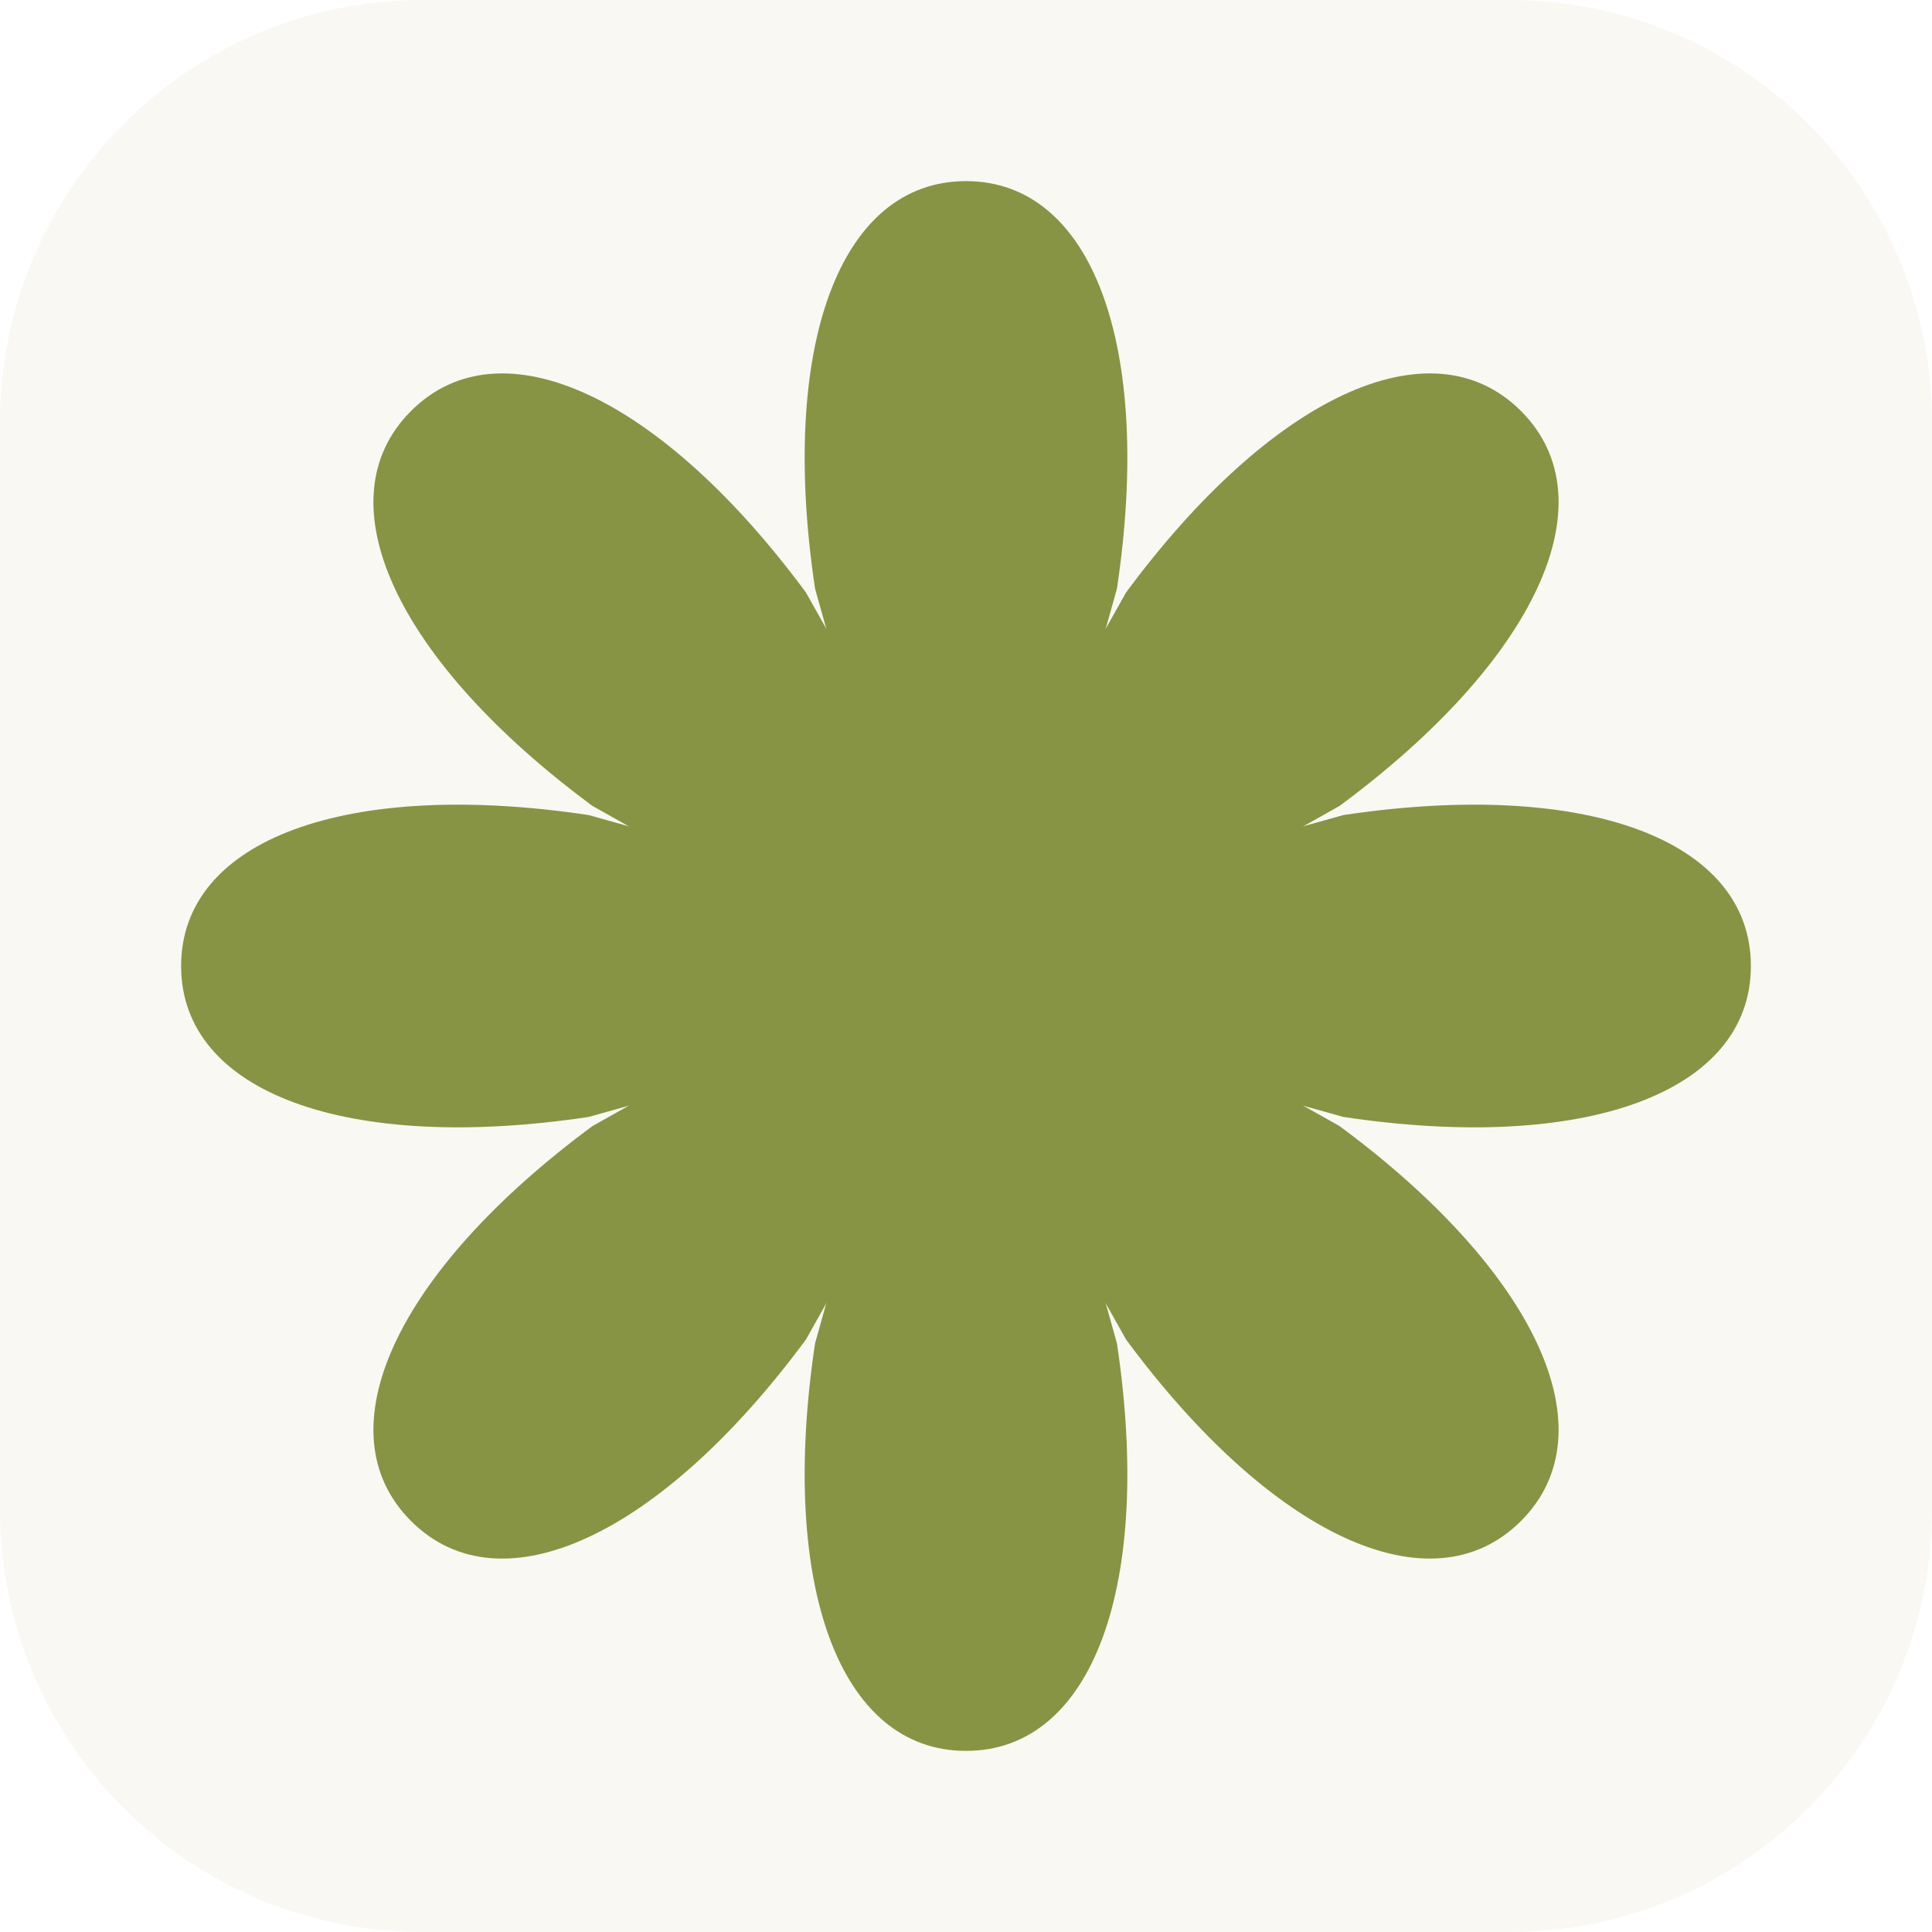
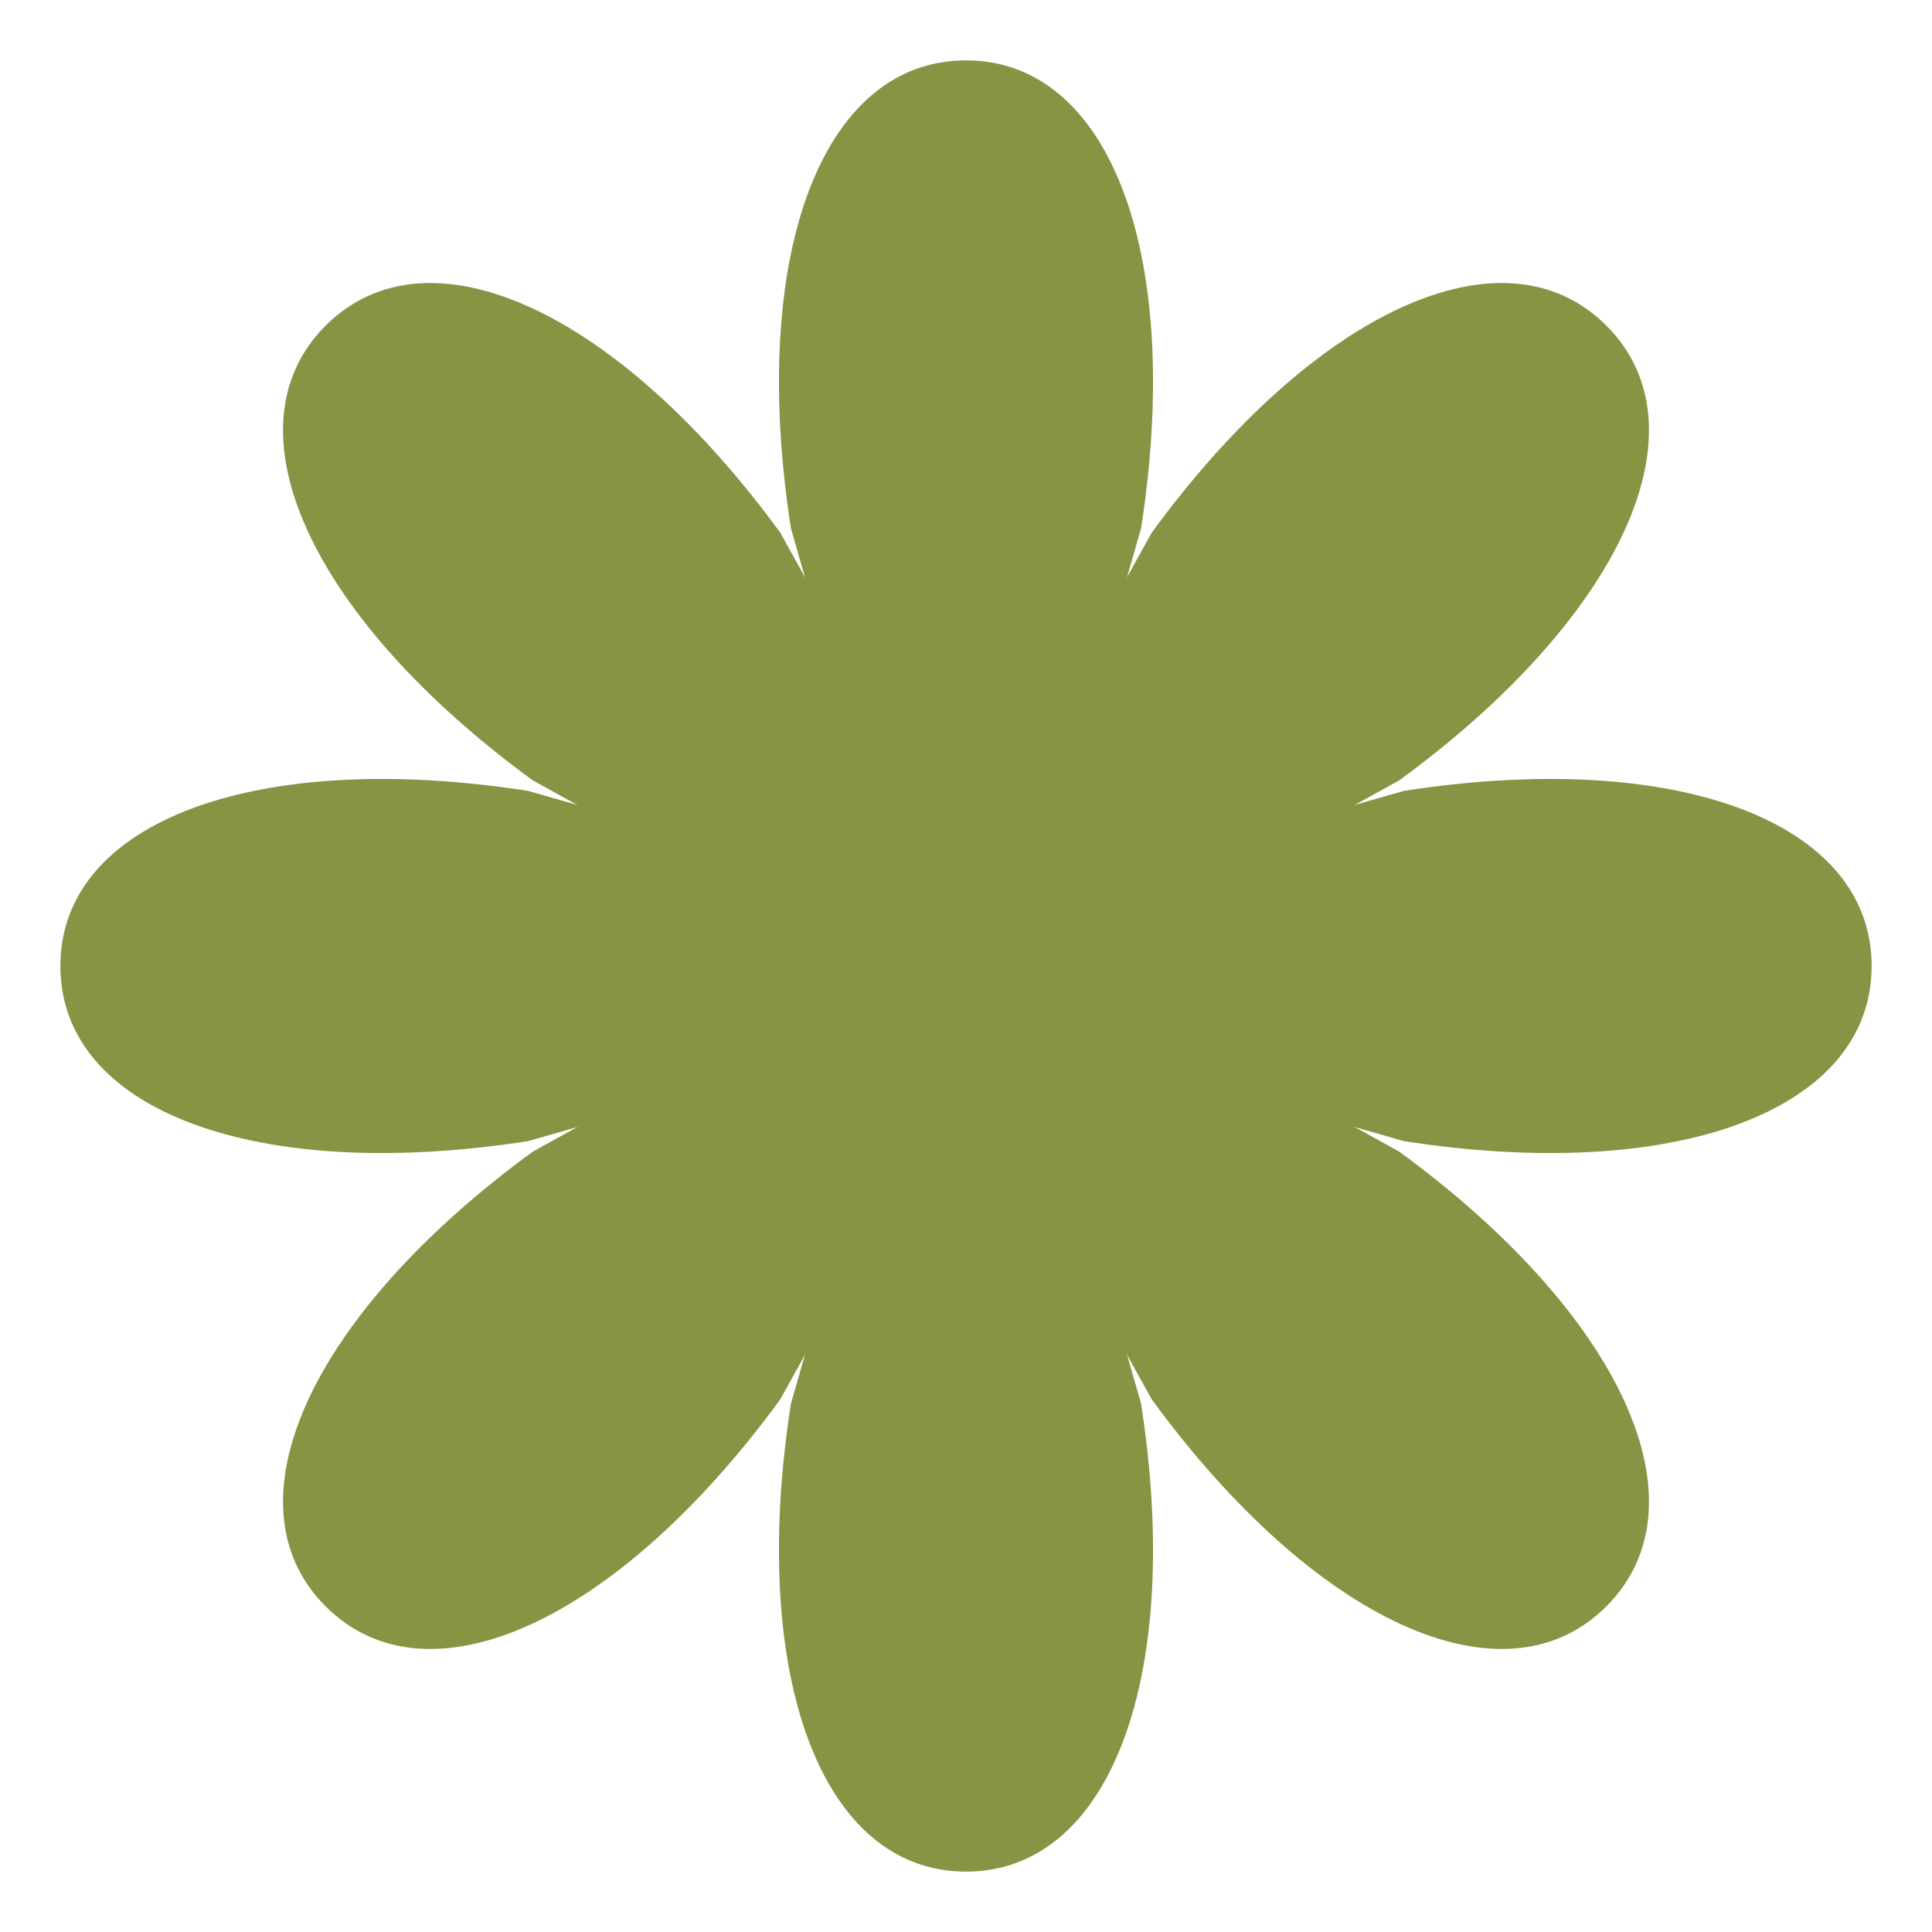
<svg xmlns="http://www.w3.org/2000/svg" viewBox="0 0 64 64" width="64" height="64">
-   <rect width="64" height="64" rx="14" fill="#f9f8f3" />
  <g transform="translate(32 32)" fill="#879443">
    <g id="spoke">
-       <path d="M0 -26 C 4.2 -26 6.2 -20.5 5 -12.5 L 2.2 -2.5 L -2.2 -2.5 L -5 -12.5 C -6.2 -20.5 -4.2 -26 0 -26 Z" />
+       <path d="M0 -30 C 4.8 -30 7.2 -23.5 5.8 -14.5 L 2.5 -3 L -2.5 -3 L -5.8 -14.5 C -7.2 -23.5 -4.8 -30 0 -30 Z" />
    </g>
    <use href="#spoke" transform="rotate(45)" />
    <use href="#spoke" transform="rotate(90)" />
    <use href="#spoke" transform="rotate(135)" />
    <use href="#spoke" transform="rotate(180)" />
    <use href="#spoke" transform="rotate(225)" />
    <use href="#spoke" transform="rotate(270)" />
    <use href="#spoke" transform="rotate(315)" />
-     <circle r="5.5" />
+     <circle r="6.5" />
  </g>
</svg>
